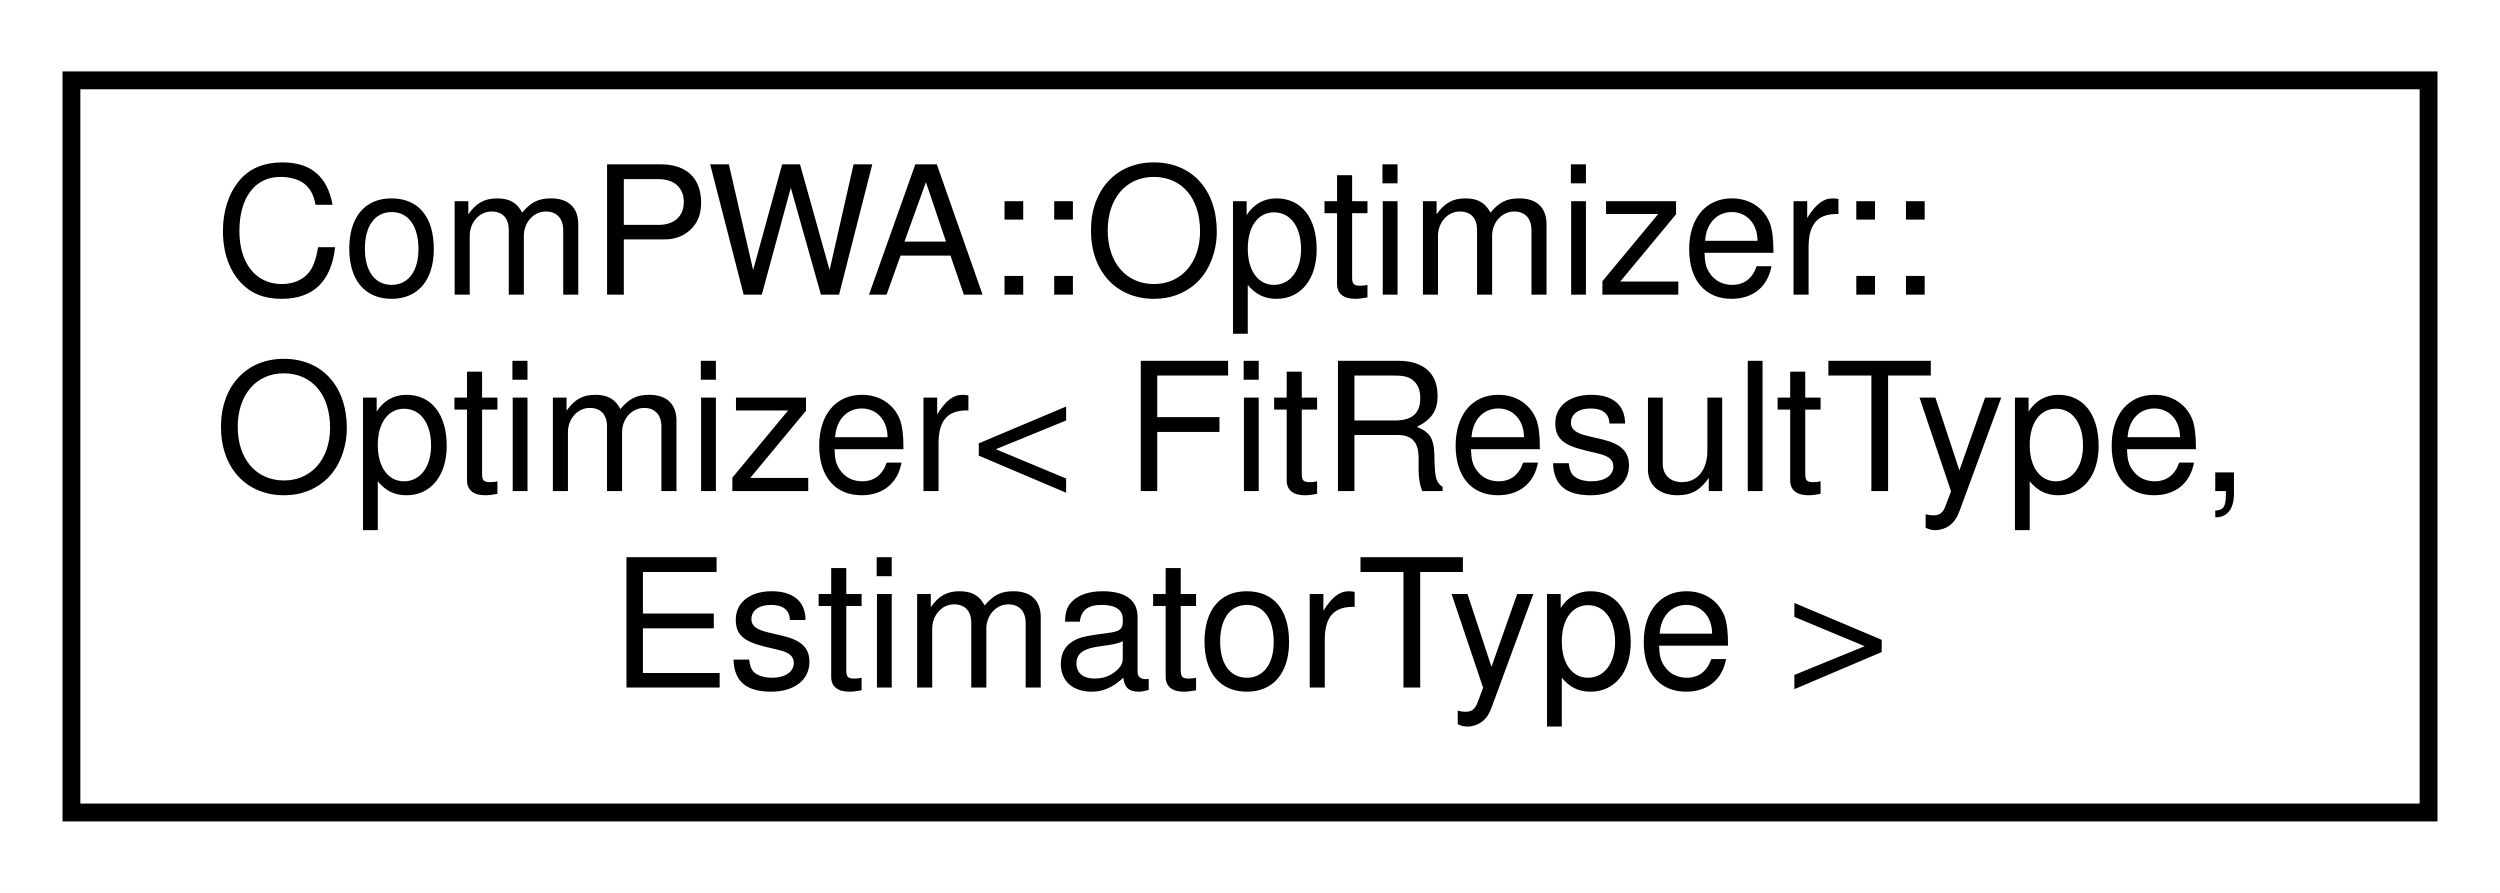
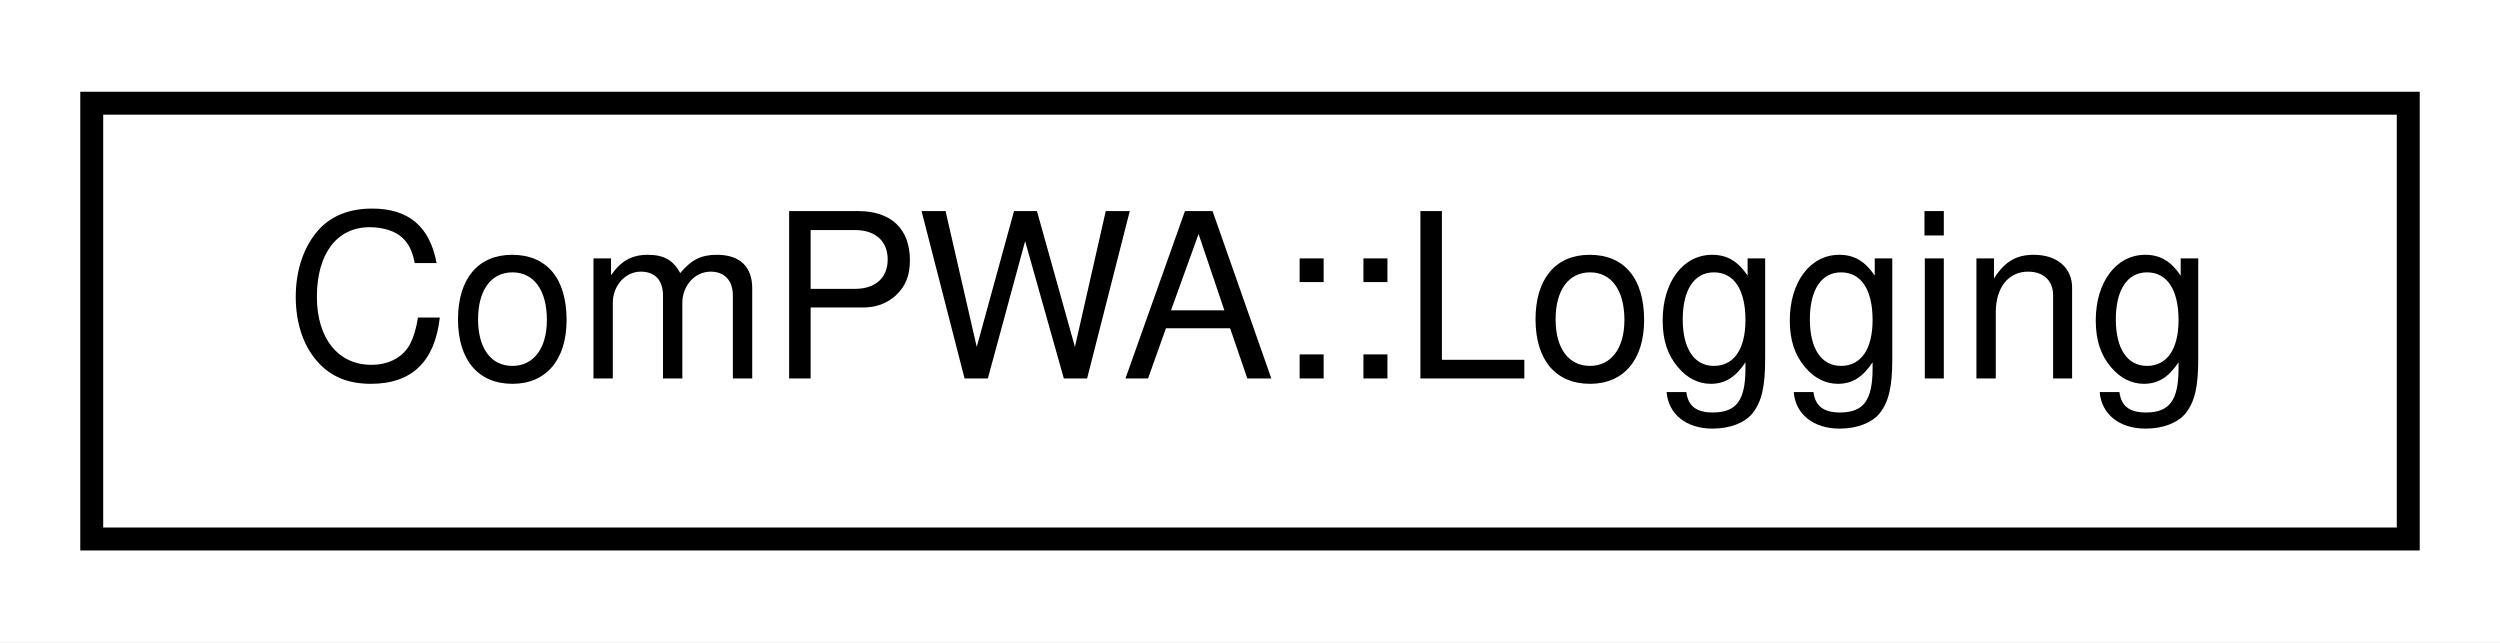
- <svg xmlns="http://www.w3.org/2000/svg" xmlns:xlink="http://www.w3.org/1999/xlink" width="140pt" height="50pt" viewBox="0.00 0.00 140.00 50.00">
-   <g id="graph0" class="graph" transform="scale(1 1) rotate(0) translate(4 46)">
-     <polygon fill="white" stroke="none" points="-4,4 -4,-46 136,-46 136,4 -4,4" />
+ <svg xmlns="http://www.w3.org/2000/svg" xmlns:xlink="http://www.w3.org/1999/xlink" width="109pt" height="28pt" viewBox="0.00 0.00 109.00 28.00">
+   <g id="graph0" class="graph" transform="scale(1 1) rotate(0) translate(4 24)">
+     <polygon fill="white" stroke="none" points="-4,4 -4,-24 105,-24 105,4 -4,4" />
    <g id="node1" class="node">
      <g id="a_node1">
-         <a xlink:href="classComPWA_1_1Optimizer_1_1Optimizer.html" target="_top" xlink:title="This class template provides the interface to optimization libraries. ">
-           <polygon fill="white" stroke="black" points="0,-0.5 0,-41.5 132,-41.5 132,-0.5 0,-0.5" />
-           <text text-anchor="start" x="8" y="-29.5" font-family="Helvetica,sans-Serif" font-size="10.00">ComPWA::Optimizer::</text>
-           <text text-anchor="start" x="8" y="-18.5" font-family="Helvetica,sans-Serif" font-size="10.00">Optimizer&lt; FitResultType,</text>
-           <text text-anchor="middle" x="66" y="-7.5" font-family="Helvetica,sans-Serif" font-size="10.00"> EstimatorType &gt;</text>
+         <a xlink:href="classComPWA_1_1Logging.html" target="_top" xlink:title="Logging class provides an interface for logging all over the framework. ">
+           <polygon fill="white" stroke="black" points="0,-0.5 0,-19.5 101,-19.5 101,-0.5 0,-0.5" />
+           <text text-anchor="middle" x="50.5" y="-7.5" font-family="Helvetica,sans-Serif" font-size="10.00">ComPWA::Logging</text>
        </a>
      </g>
    </g>
  </g>
</svg>
